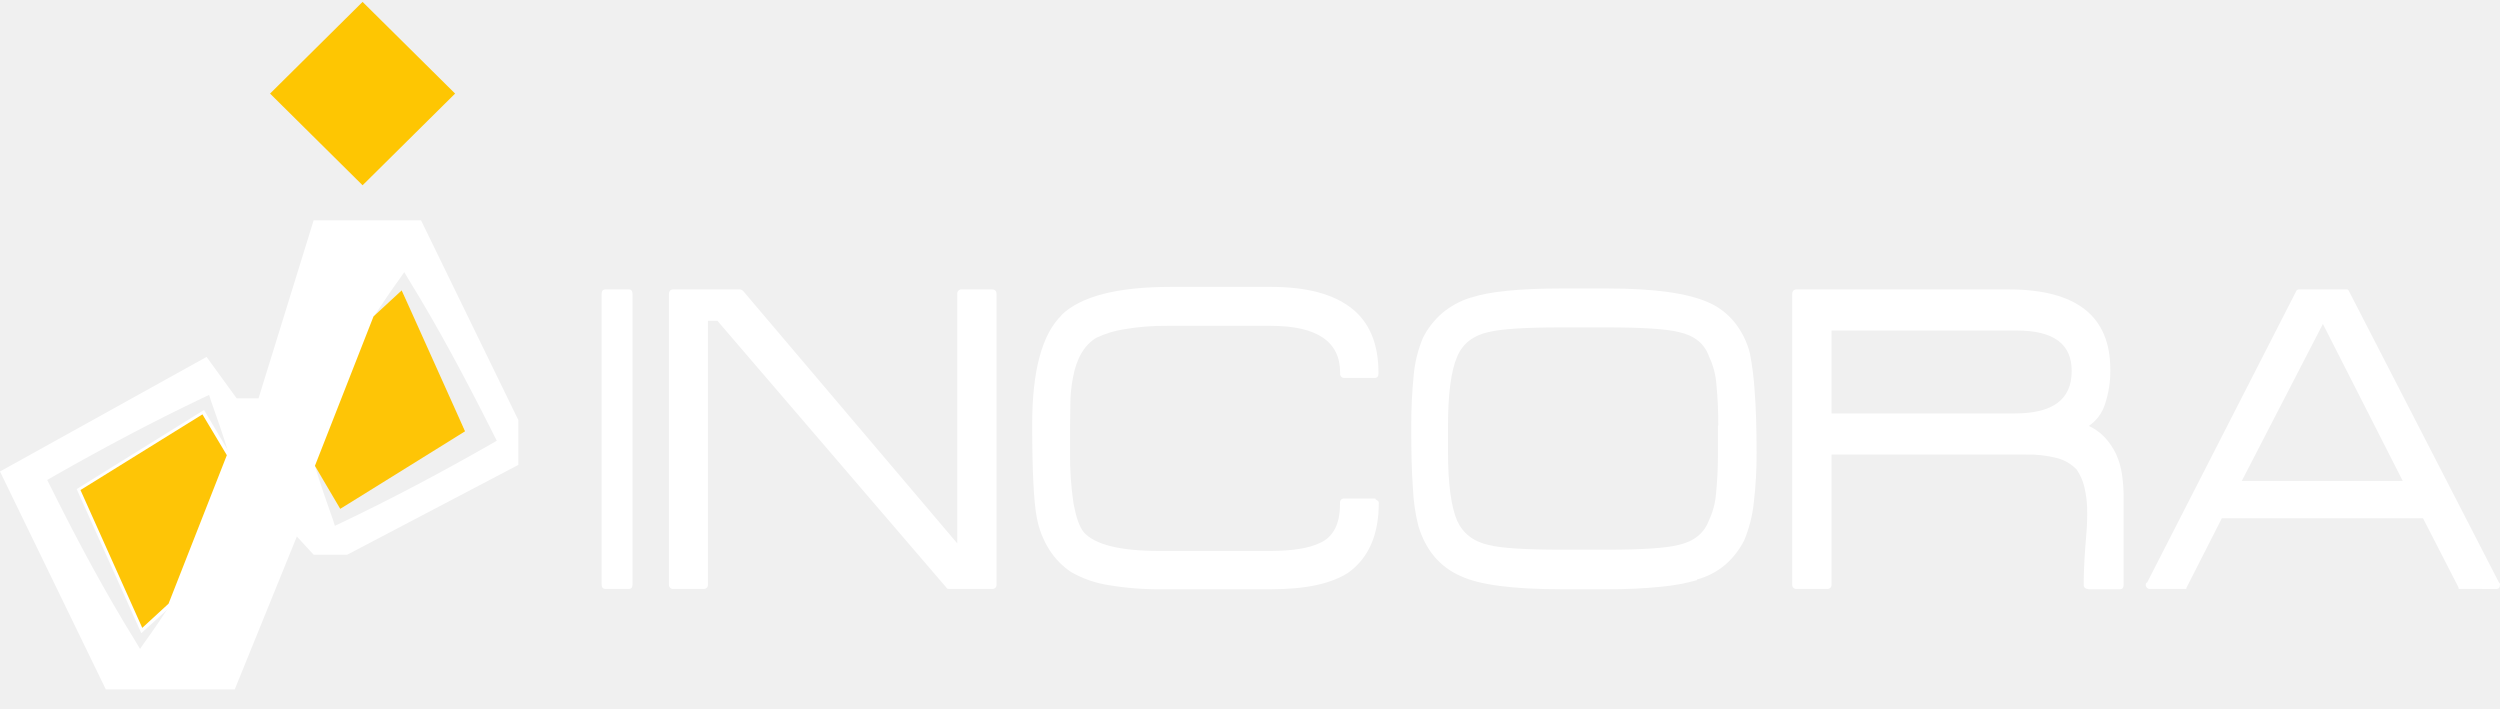
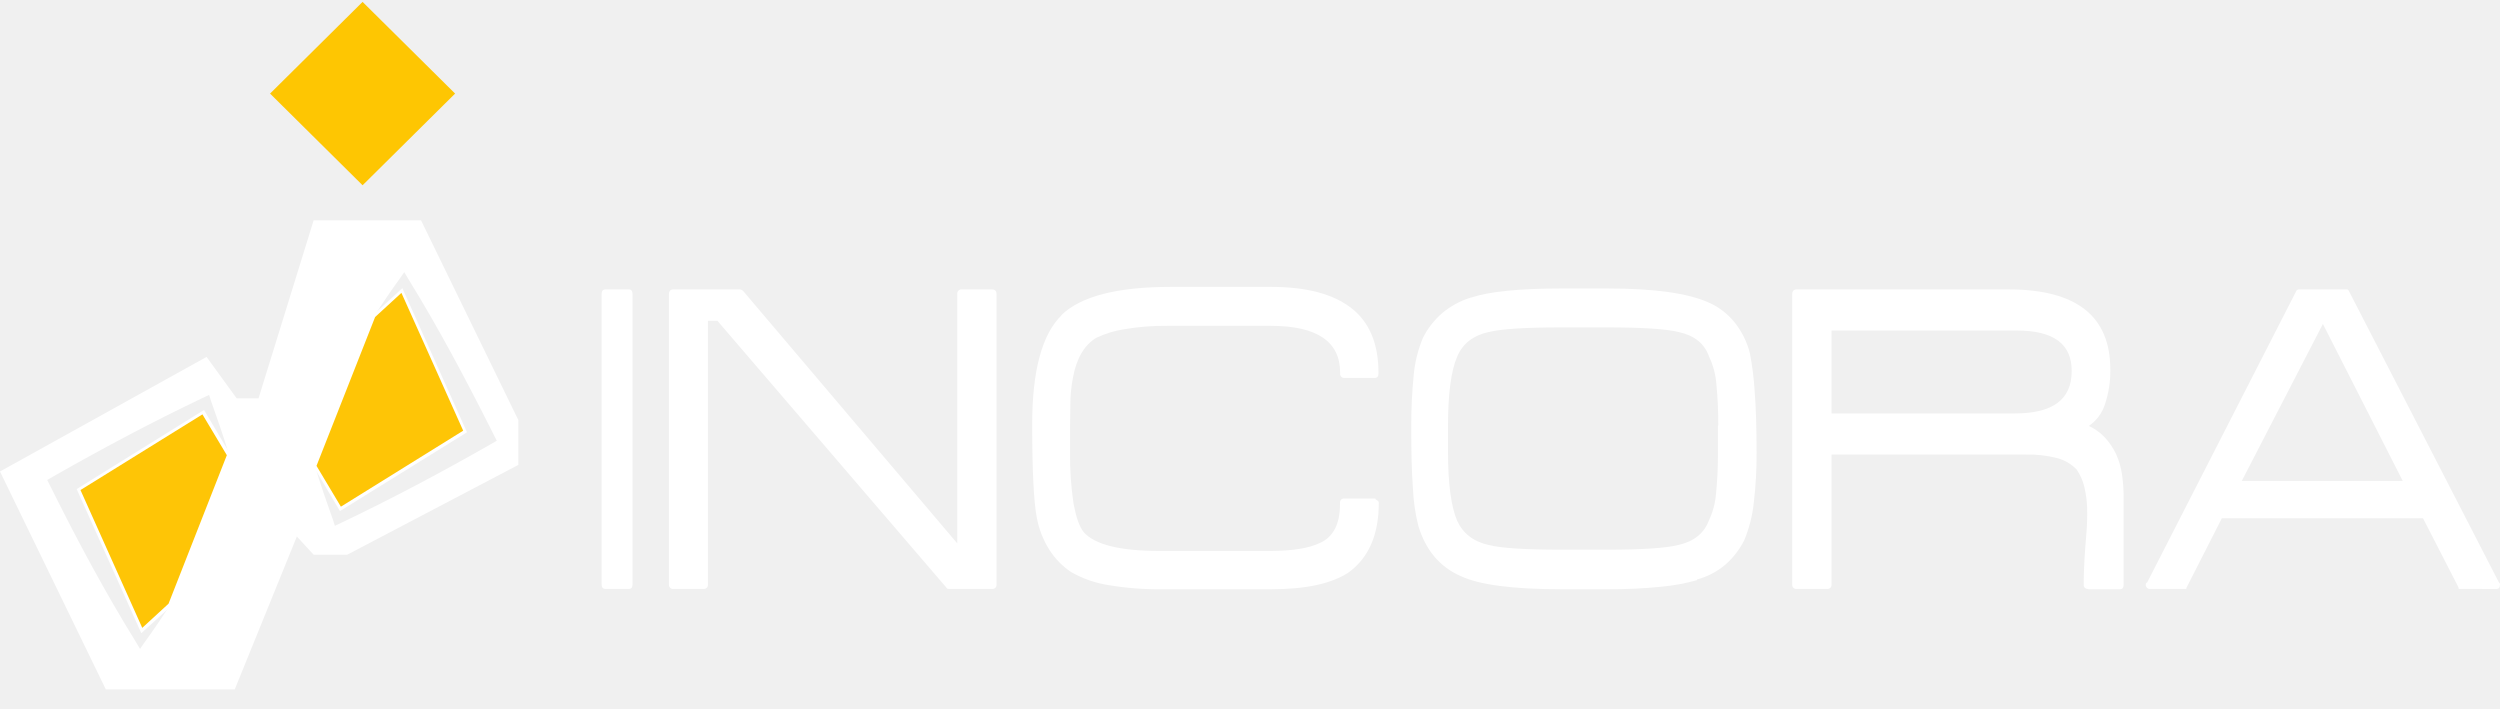
<svg xmlns="http://www.w3.org/2000/svg" width="120" height="34" viewBox="0 0 120 34" fill="none">
  <path d="M29.061 28.269C28.939 28.269 28.878 28.193 28.878 28.058V14.118C28.878 13.967 28.939 13.892 29.061 13.892H30.194C30.3 13.892 30.361 13.967 30.361 14.118V28.058C30.361 28.193 30.3 28.269 30.194 28.269H29.061Z" fill="white" />
  <path d="M45.553 28.269C45.477 28.269 45.431 28.238 45.416 28.193L34.437 15.399H33.98V28.058C33.984 28.086 33.98 28.115 33.971 28.142C33.961 28.169 33.946 28.193 33.925 28.214C33.905 28.234 33.88 28.249 33.853 28.259C33.825 28.268 33.796 28.272 33.768 28.269H32.323C32.294 28.272 32.265 28.268 32.238 28.259C32.211 28.249 32.186 28.234 32.166 28.214C32.145 28.193 32.129 28.169 32.12 28.142C32.11 28.115 32.107 28.086 32.11 28.058V14.118C32.11 13.967 32.186 13.892 32.323 13.892H35.516C35.582 13.9 35.641 13.933 35.684 13.982L45.949 26.083V14.118C45.944 14.087 45.947 14.056 45.957 14.027C45.967 13.997 45.984 13.971 46.006 13.949C46.028 13.927 46.055 13.91 46.084 13.9C46.114 13.891 46.146 13.888 46.177 13.892H47.621C47.758 13.892 47.834 13.967 47.834 14.118V28.058C47.837 28.086 47.834 28.115 47.824 28.142C47.815 28.169 47.799 28.193 47.779 28.214C47.758 28.234 47.734 28.249 47.706 28.259C47.679 28.268 47.65 28.272 47.621 28.269H45.553Z" fill="white" />
  <path d="M66.151 24.049C66.173 24.074 66.184 24.107 66.182 24.139C66.182 25.677 65.695 26.777 64.722 27.485C63.916 28.012 62.684 28.284 61.026 28.284H55.825C54.955 28.297 54.084 28.231 53.225 28.088C52.594 27.991 51.986 27.782 51.431 27.47C51.002 27.187 50.64 26.817 50.366 26.385C50.062 25.901 49.855 25.364 49.758 24.802C49.621 24.064 49.545 22.587 49.545 20.372C49.545 17.795 50.016 16.047 50.959 15.128H50.944C51.872 14.223 53.62 13.771 56.191 13.771H61.011C62.73 13.771 64.007 14.118 64.874 14.796C65.741 15.474 66.166 16.514 66.166 17.885V17.931C66.166 18.066 66.106 18.142 65.984 18.142H64.539C64.51 18.145 64.481 18.141 64.454 18.132C64.427 18.122 64.402 18.107 64.382 18.087C64.361 18.066 64.346 18.042 64.336 18.015C64.326 17.988 64.323 17.959 64.326 17.931V17.885C64.326 16.393 63.216 15.64 60.996 15.64H56.046C55.343 15.631 54.64 15.687 53.947 15.806C53.489 15.878 53.044 16.015 52.624 16.213C52.047 16.559 51.666 17.207 51.499 18.142C51.418 18.564 51.377 18.993 51.377 19.422C51.362 20.025 51.362 20.779 51.362 21.698C51.352 22.525 51.408 23.351 51.529 24.169C51.651 24.817 51.803 25.27 52.016 25.541C52.548 26.144 53.765 26.445 55.635 26.445H60.973C62.053 26.445 62.859 26.309 63.376 26.053C63.999 25.767 64.319 25.149 64.319 24.215V24.139C64.316 24.111 64.319 24.082 64.329 24.055C64.338 24.028 64.354 24.004 64.374 23.983C64.395 23.963 64.419 23.948 64.447 23.938C64.474 23.929 64.503 23.925 64.532 23.928H66.007C66.022 23.928 66.022 23.944 66.022 23.959L66.151 24.049Z" fill="white" />
  <path d="M84.179 24.154C84.113 24.766 83.959 25.364 83.723 25.933C83.499 26.38 83.189 26.779 82.811 27.108C82.418 27.44 81.956 27.682 81.457 27.816V27.847C80.896 28.005 80.32 28.11 79.739 28.163C78.885 28.249 78.027 28.289 77.169 28.284H74.949C72.617 28.284 71.005 28.073 70.113 27.651C69.109 27.214 68.425 26.4 68.075 25.224C67.927 24.622 67.84 24.006 67.817 23.386C67.756 22.602 67.74 21.623 67.74 20.462C67.737 19.627 67.778 18.792 67.862 17.961C67.92 17.359 68.069 16.77 68.303 16.213C68.527 15.766 68.837 15.367 69.216 15.037C69.621 14.696 70.091 14.439 70.599 14.284H70.615C71.466 13.997 72.911 13.847 74.949 13.847H77.169C79.404 13.847 81.001 14.073 81.99 14.51C82.475 14.718 82.902 15.039 83.237 15.444C83.6 15.89 83.859 16.41 83.997 16.966C84.112 17.569 84.188 18.178 84.225 18.79C84.286 19.573 84.316 20.553 84.316 21.713C84.322 22.529 84.276 23.344 84.179 24.154ZM82.476 20.432C82.481 19.763 82.45 19.094 82.385 18.428C82.35 17.973 82.232 17.529 82.035 17.117C81.822 16.499 81.336 16.107 80.591 15.941C79.997 15.791 78.842 15.715 77.123 15.715H74.918C73.2 15.715 72.044 15.791 71.436 15.941C70.706 16.107 70.204 16.499 69.945 17.117C69.656 17.78 69.504 18.895 69.504 20.432V21.683C69.504 23.22 69.656 24.335 69.945 24.998C70.219 25.601 70.721 25.993 71.451 26.159C72.044 26.309 73.2 26.385 74.918 26.385H77.123C78.826 26.385 79.967 26.309 80.56 26.159C81.305 25.993 81.792 25.601 82.02 24.998C82.216 24.586 82.335 24.142 82.37 23.687C82.436 23.021 82.466 22.352 82.461 21.683V20.432H82.476Z" fill="white" />
  <path d="M100.231 28.269C100.202 28.272 100.173 28.268 100.146 28.259C100.118 28.249 100.094 28.234 100.073 28.214C100.053 28.193 100.037 28.169 100.027 28.142C100.018 28.115 100.015 28.086 100.018 28.058C100.018 27.666 100.033 27.063 100.094 26.264C100.124 25.872 100.155 25.541 100.17 25.27C100.185 24.998 100.185 24.787 100.185 24.637C100.193 24.211 100.147 23.785 100.048 23.371C99.978 23.075 99.855 22.794 99.683 22.542C99.424 22.27 99.091 22.076 98.725 21.984C98.234 21.86 97.727 21.804 97.219 21.819H87.913V28.058C87.916 28.086 87.912 28.115 87.903 28.142C87.893 28.169 87.878 28.193 87.857 28.214C87.837 28.234 87.812 28.249 87.785 28.259C87.758 28.268 87.728 28.272 87.7 28.269H86.24C86.211 28.272 86.182 28.268 86.155 28.259C86.128 28.249 86.103 28.234 86.082 28.214C86.062 28.193 86.046 28.169 86.037 28.142C86.027 28.115 86.024 28.086 86.027 28.058V14.118C86.027 13.967 86.103 13.892 86.24 13.892H96.413C99.668 13.892 101.295 15.173 101.295 17.735C101.305 18.303 101.218 18.869 101.037 19.407C100.903 19.83 100.63 20.197 100.261 20.447C100.808 20.688 101.249 21.14 101.569 21.788C101.712 22.105 101.809 22.44 101.858 22.783C101.915 23.182 101.94 23.585 101.934 23.989V28.073C101.934 28.208 101.873 28.284 101.766 28.284H100.231V28.269ZM96.809 15.866H87.913V19.845H96.718C98.543 19.845 99.44 19.166 99.44 17.825C99.455 16.514 98.573 15.866 96.809 15.866Z" fill="white" />
  <path d="M118.16 28.268H118.023C118.023 28.253 118.008 28.238 117.992 28.193L118.023 28.223L116.305 24.878H106.648L104.945 28.223V28.268H103.211C103.182 28.272 103.153 28.268 103.126 28.259C103.099 28.249 103.074 28.234 103.054 28.214C103.033 28.193 103.018 28.169 103.008 28.142C102.998 28.115 102.995 28.086 102.998 28.058V28.043C102.999 28.025 103.004 28.008 103.012 27.993C103.02 27.977 103.03 27.963 103.044 27.952V27.997L110.237 13.937C110.255 13.921 110.277 13.909 110.301 13.901C110.324 13.893 110.349 13.89 110.374 13.892H112.624C112.67 13.892 112.7 13.892 112.7 13.907C112.7 13.922 112.716 13.922 112.731 13.937L119.969 27.997V27.955C119.986 27.983 119.997 28.014 120 28.046V28.061C120 28.196 119.939 28.272 119.817 28.272L118.16 28.268ZM107.606 23.084H115.331L111.499 15.55L107.606 23.084Z" fill="white" />
  <path d="M20.21 10.576H15.055L12.409 19.121H11.36L9.915 17.132L0 22.632L5.079 33.091H11.268L14.249 25.752L15.055 26.626H16.667L24.879 22.316V20.161L20.21 10.576ZM8.181 29.022C7.771 29.64 7.36 30.258 6.919 30.86L6.722 31.147L6.524 30.815C5.049 28.434 3.741 25.993 2.509 23.521L2.266 23.039L2.737 22.768C5.018 21.472 7.345 20.236 9.717 19.106L10.037 18.955L10.128 19.242C10.432 20.101 10.736 20.96 10.995 21.834C10.554 21.156 10.158 20.462 9.763 19.769C7.816 21.08 5.809 22.316 3.771 23.491C4.866 25.707 5.9 27.952 6.813 30.258C7.254 29.836 7.71 29.429 8.181 29.022ZM23.373 21.427C21.092 22.723 18.766 23.959 16.393 25.089L16.074 25.239L15.983 24.953C15.679 24.094 15.374 23.235 15.116 22.361C15.557 23.039 15.952 23.733 16.348 24.426C18.294 23.115 20.302 21.879 22.339 20.703C21.244 18.488 20.21 16.243 19.298 13.937C18.857 14.359 18.401 14.781 17.945 15.188C18.355 14.57 18.766 13.952 19.207 13.349L19.404 13.063L19.602 13.395C21.062 15.761 22.355 18.202 23.602 20.673L23.845 21.156L23.373 21.427Z" fill="white" />
  <path d="M17.404 0.091L12.963 4.492L17.404 8.893L21.845 4.492L17.404 0.091Z" fill="#FEC602" />
  <path d="M17.929 15.188L19.282 13.937L22.324 20.703L16.332 24.426L15.116 22.361L17.929 15.188Z" fill="#FEC506" />
-   <path d="M16.317 24.531ч  L15.04 22.376L17.884 15.143L19.313 13.832L22.416 20.749L16.317 24.531ZM15.192 22.361L16.363 24.32L22.233 20.673L19.268 14.058L18.005 15.218L15.192 22.361Z" fill="white" />
+   <path d="M16.317 24.531L15.04 22.376L17.884 15.143L19.313 13.832L22.416 20.749L16.317 24.531ZM15.192 22.361L16.363 24.32L22.233 20.673L19.268 14.058L18.005 15.218L15.192 22.361Z" fill="white" />
  <path d="M8.166 29.022L6.813 30.273L3.771 23.506L9.763 19.784L10.995 21.834L8.166 29.022Z" fill="#FEC506" />
  <path d="M6.782 30.393L3.68 23.476L9.793 19.679L11.071 21.834L8.227 29.082L6.782 30.393ZM3.863 23.522L6.828 30.137L8.09 28.977L10.888 21.849L9.717 19.89L3.863 23.522Z" fill="white" />
</svg>
